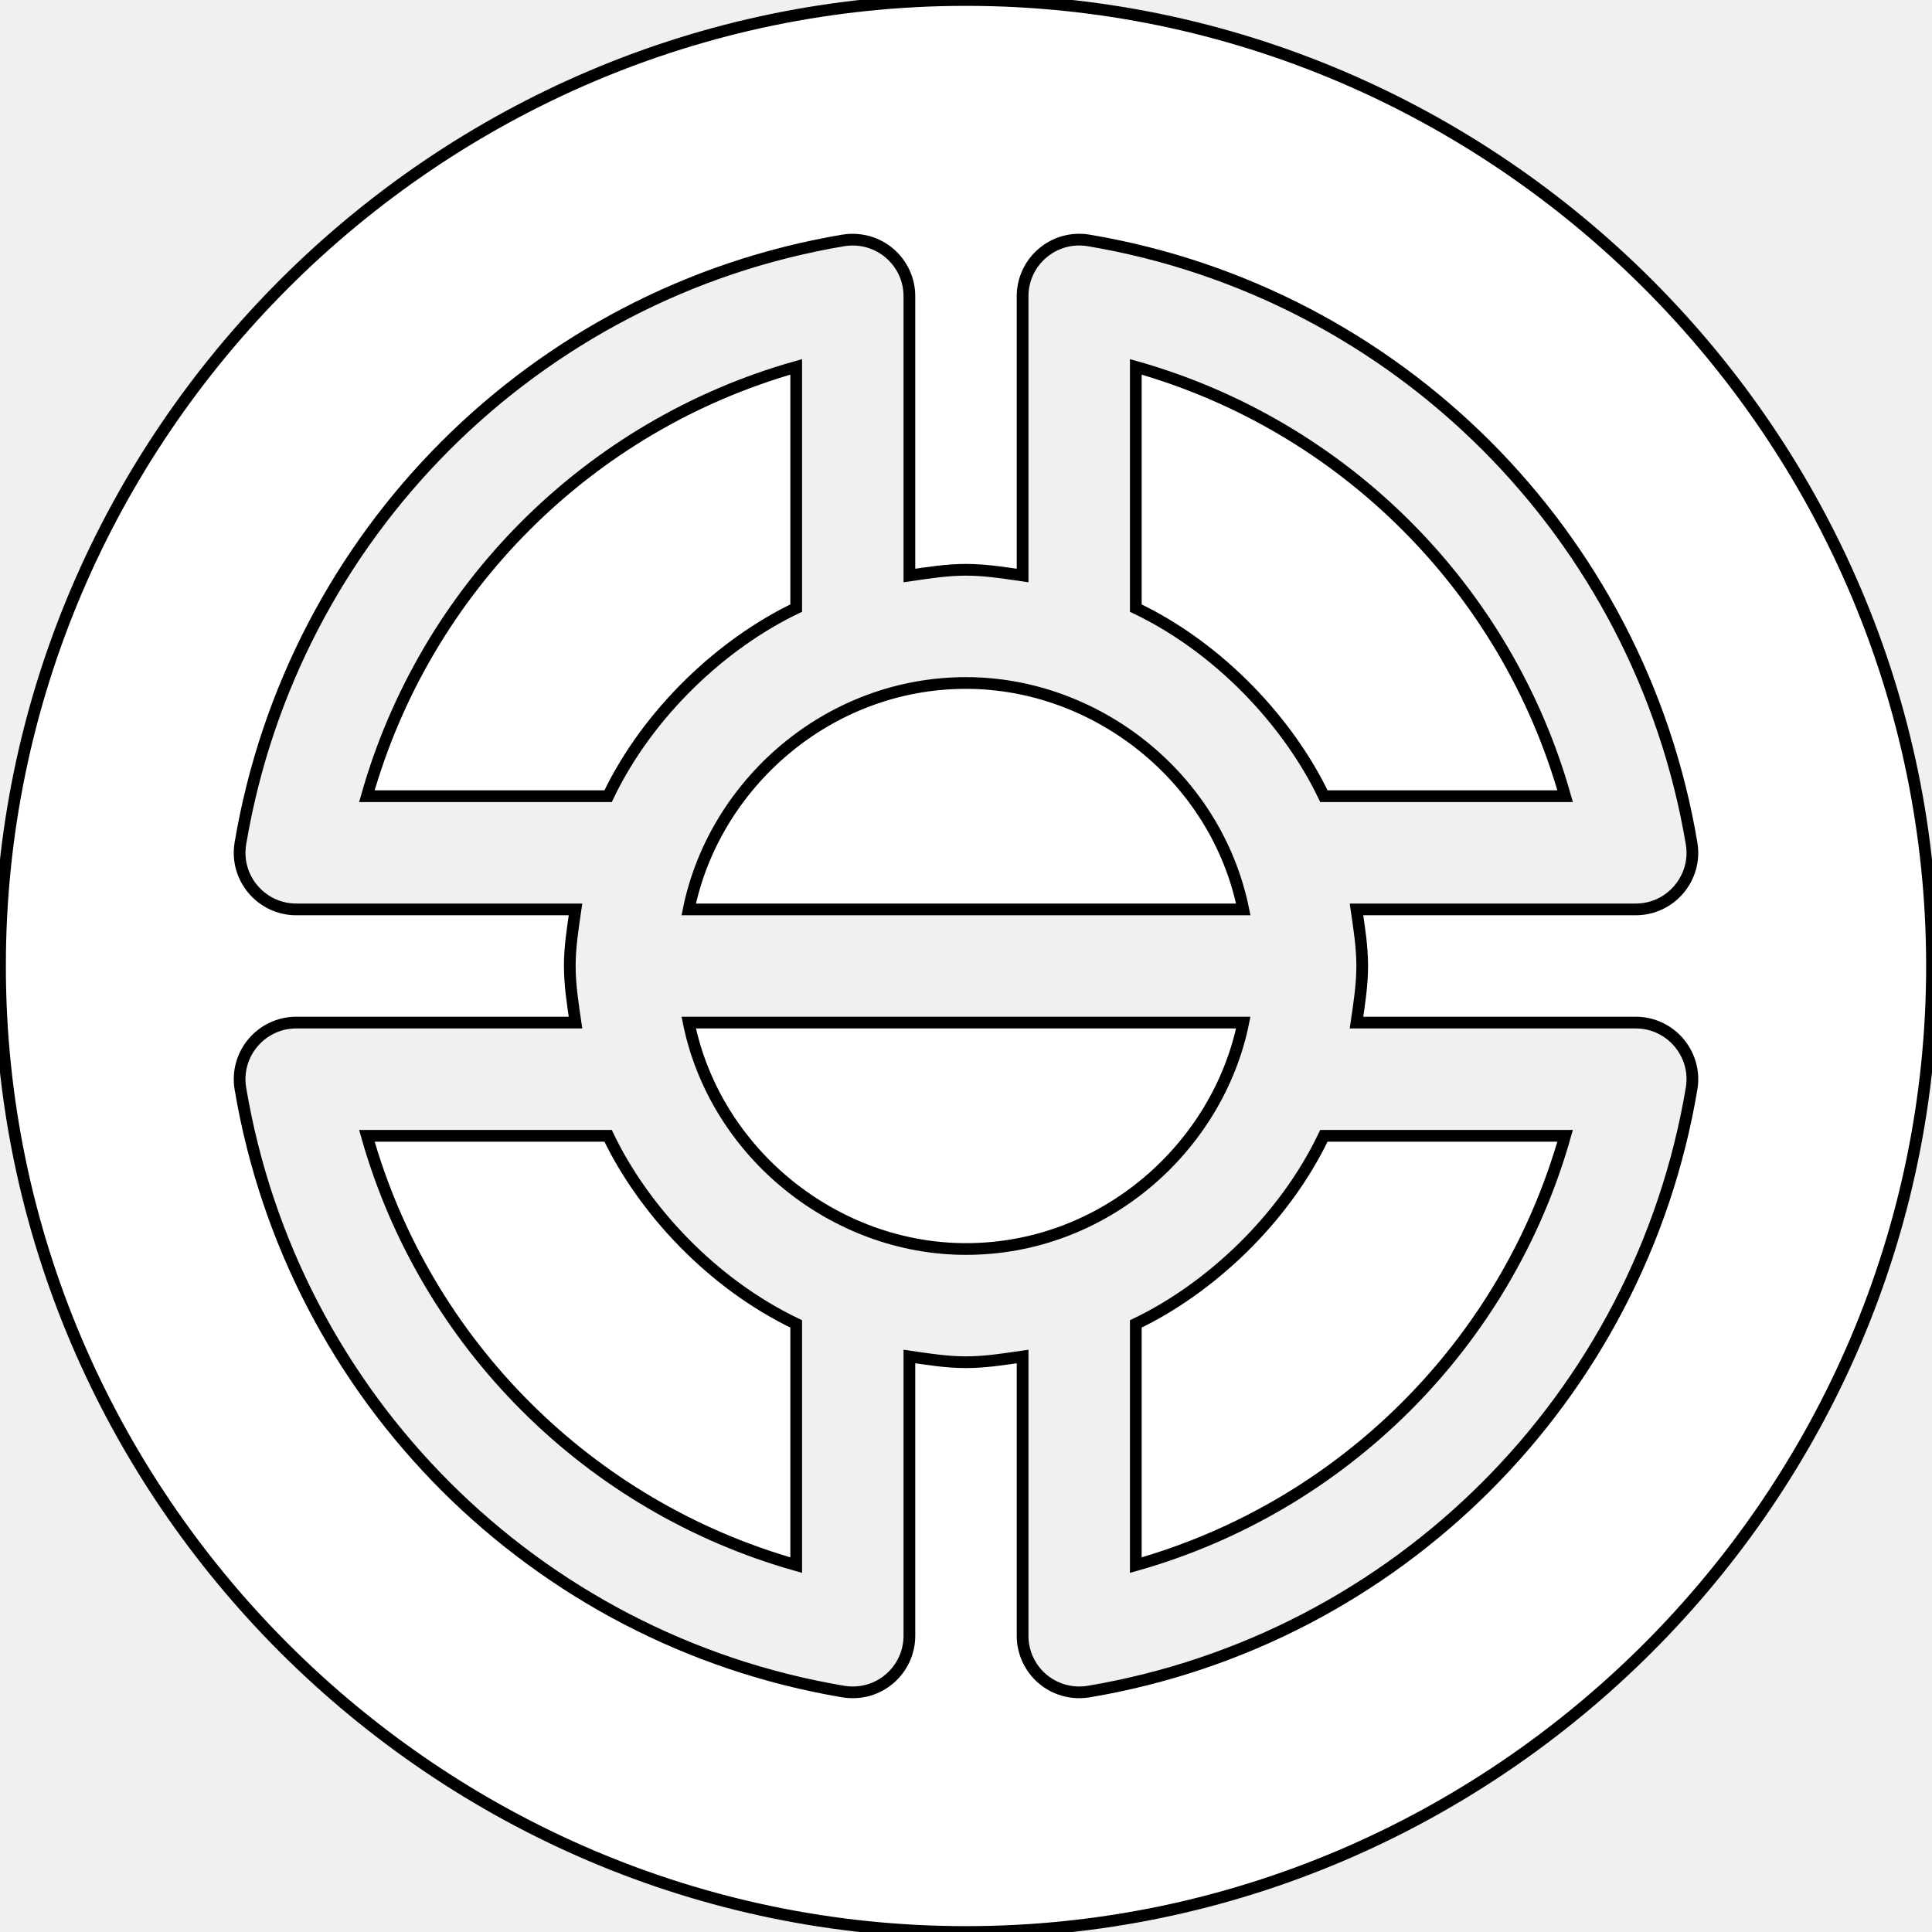
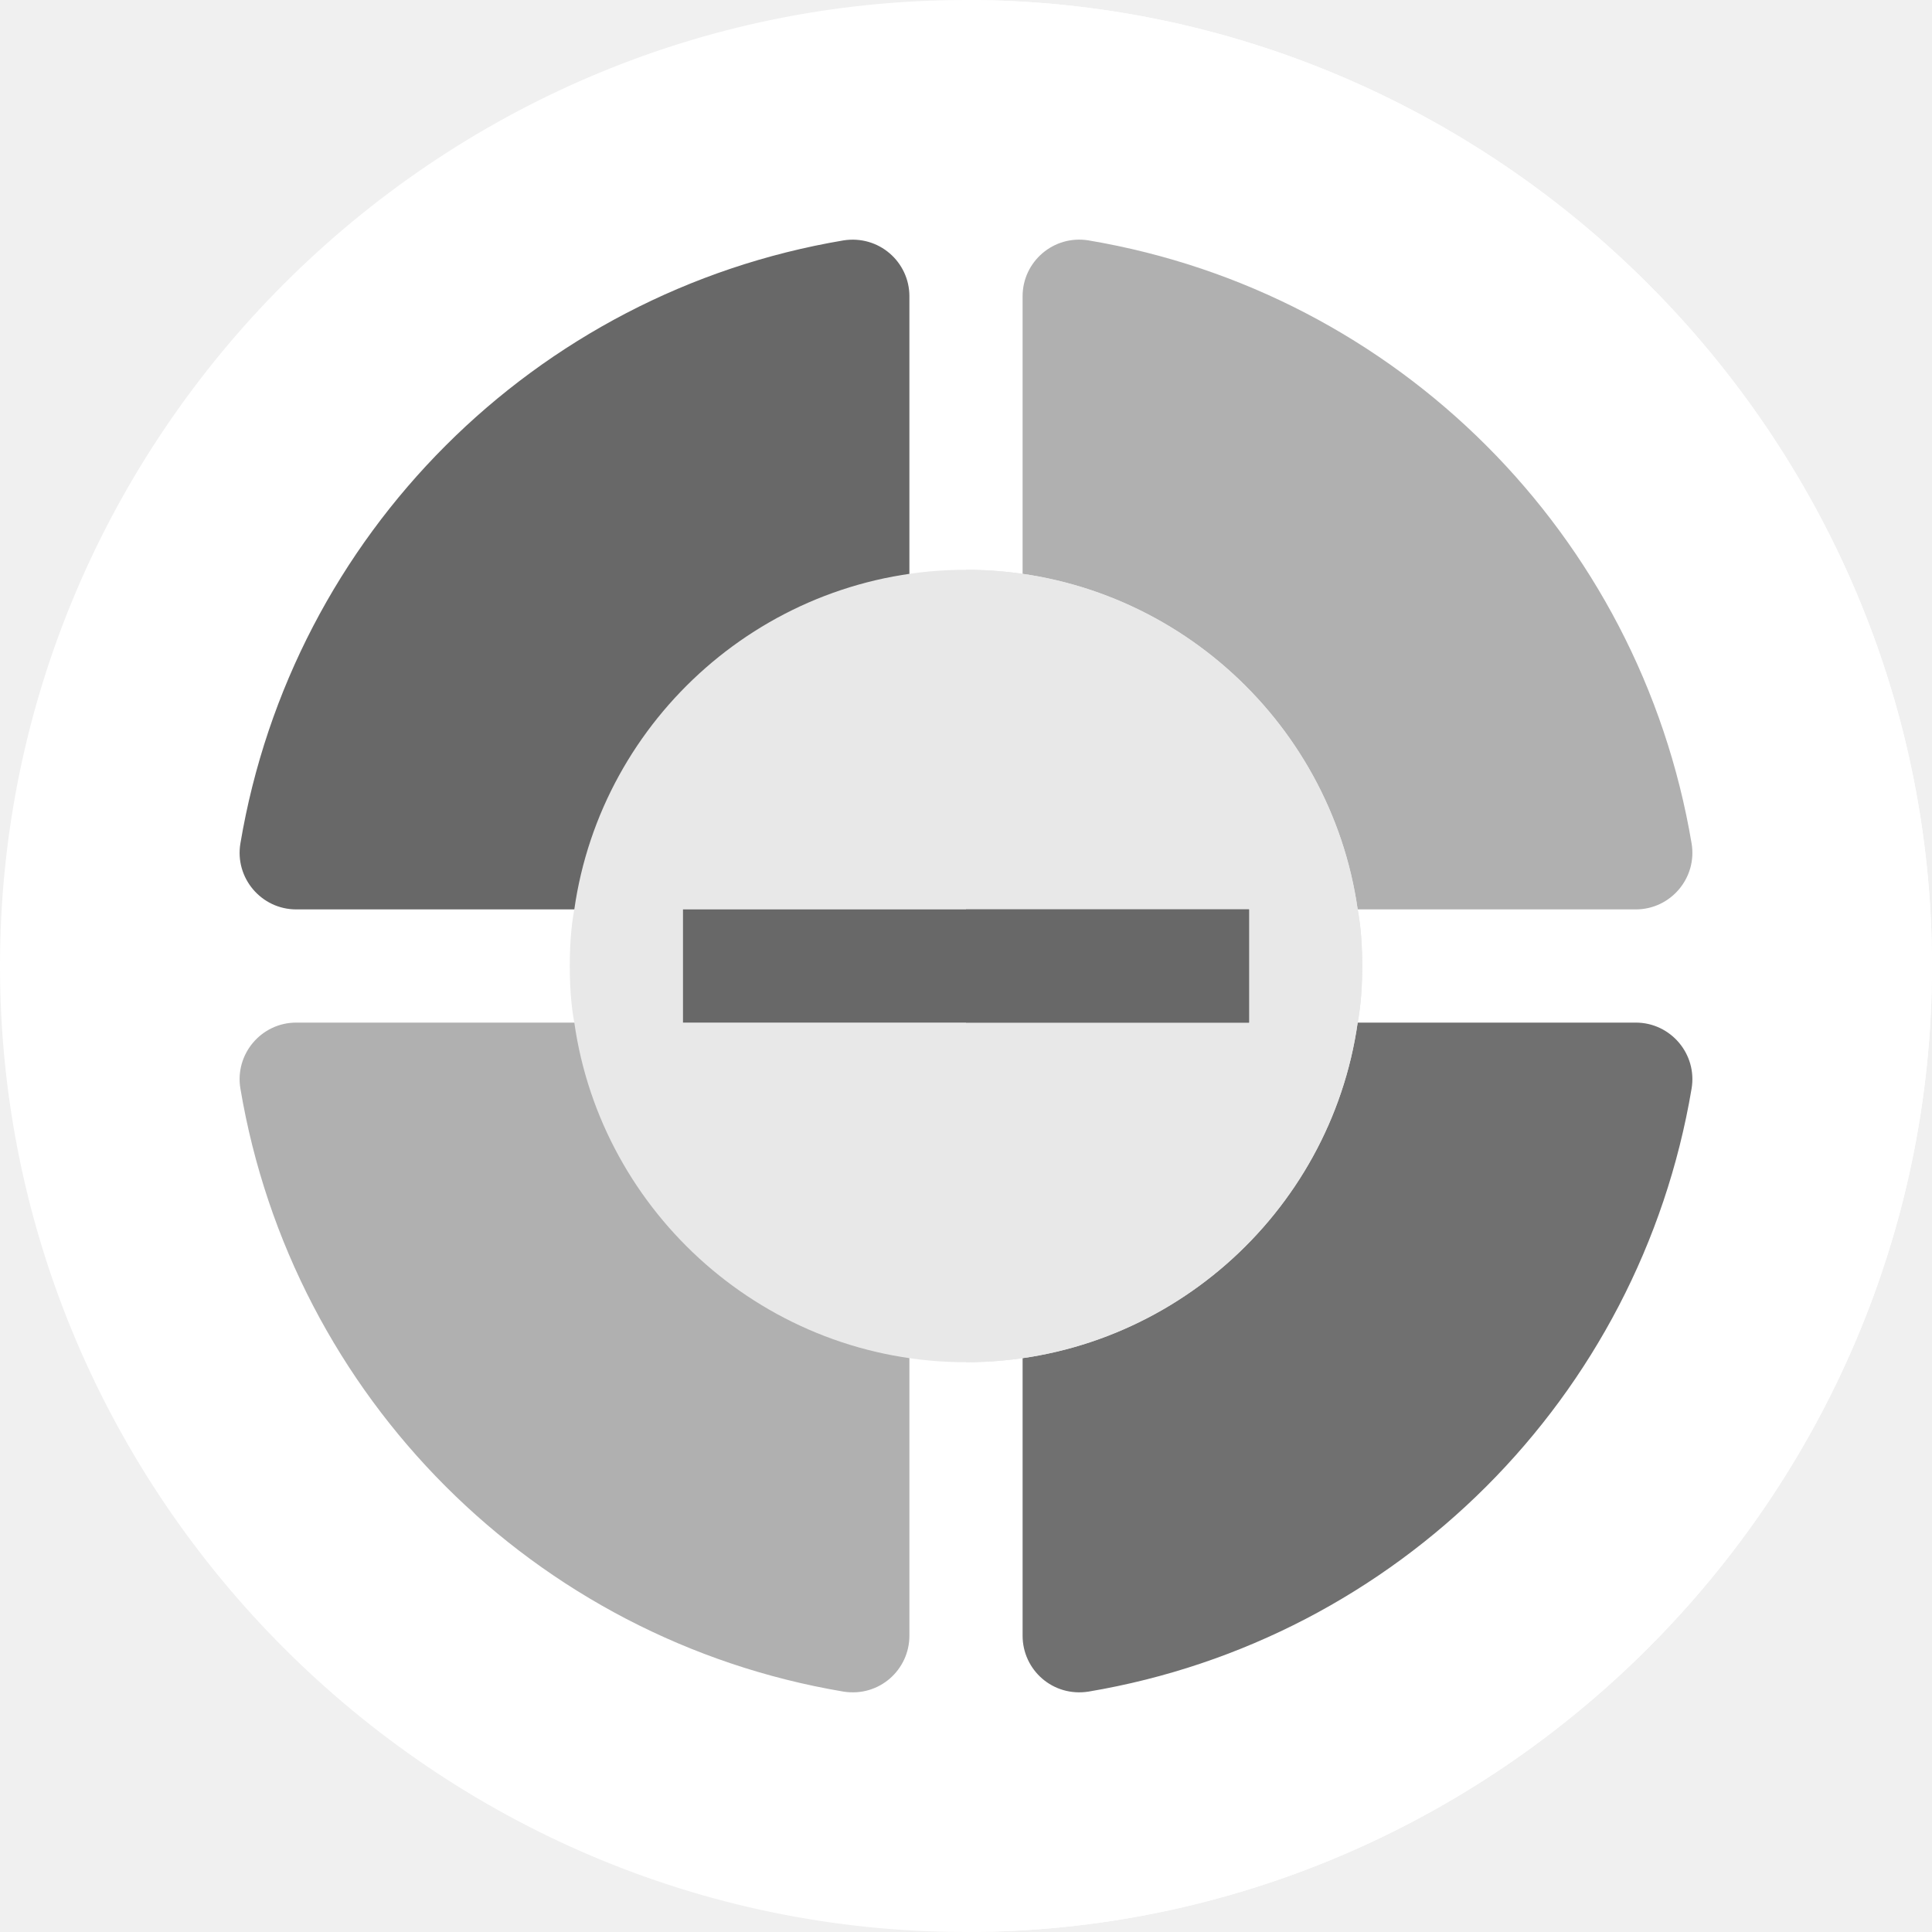
- <svg xmlns="http://www.w3.org/2000/svg" version="1.1" id="Capa_1" x="0px" y="0px" viewBox="0 0 512 512" style="fill:#FFFFFF;fill-opacity:1;stroke:#000000;stroke-width:3.105;enable-background:new 0 0 512 512;" xml:space="preserve">
-   <g>
-     <g>
-       <path d="M97.226,211h63.926c10.682-22.341,30.441-40.569,49.848-49.849V97.226C155.966,112.782,112.782,155.966,97.226,211z" />
-     </g>
-   </g>
-   <g>
-     <g>
-       <path d="M256,181c-36.539,0-66.725,26.808-73.482,60h146.964C322.348,205.955,290.503,181,256,181z" />
-     </g>
-   </g>
-   <g>
-     <g>
-       <path d="M161.151,301H97.226c15.557,55.034,58.74,98.218,113.774,113.774v-63.926C188.518,340.099,170.444,320.431,161.151,301z" />
-     </g>
-   </g>
-   <g>
-     <g>
-       <path d="M350.848,301.001c-10.682,22.34-30.441,40.568-49.848,49.848v63.926c55.034-15.557,98.218-58.74,113.774-113.774H350.848z    " />
-     </g>
-   </g>
-   <g>
-     <g>
-       <path d="M256,0C115.39,0,0,115.39,0,256s115.39,256,256,256s256-115.39,256-256S396.61,0,256,0z M288.49,448.29    c-9.459,1.492-17.49-5.731-17.49-14.795v-74.011c-4.942,0.716-9.864,1.516-15,1.516s-10.058-0.8-15-1.516v74.011    c0,8.959-7.938,16.304-17.49,14.795c-81.812-13.77-146.03-77.988-159.8-159.8C62.172,279.353,69.24,271,78.505,271h74.011    c-0.716-4.942-1.516-9.864-1.516-15s0.8-10.058,1.516-15H78.505c-9.265,0-16.333-8.353-14.795-17.49    c13.77-81.812,77.988-146.03,159.8-159.8c9.423-1.487,17.49,5.728,17.49,14.795v74.011c4.942-0.716,9.864-1.516,15-1.516    s10.058,0.8,15,1.516V78.505c0-9.166,8.212-16.317,17.49-14.795c81.812,13.77,146.03,77.988,159.8,159.8    c1.538,9.137-5.53,17.49-14.795,17.49h-74.011c0.716,4.942,1.516,9.864,1.516,15s-0.8,10.058-1.516,15h74.011    c9.265,0,16.333,8.353,14.795,17.49C434.52,370.302,370.302,434.52,288.49,448.29z" />
-     </g>
-   </g>
-   <g>
-     <g>
-       <path d="M182.518,271c7.028,34.517,38.564,60,73.482,60c36.736,0,66.775-27.054,73.482-60H182.518z" />
-     </g>
-   </g>
-   <g>
-     <g>
-       <path d="M301,97.226v63.926c22.341,10.682,40.569,30.441,49.849,49.849h63.926C399.218,155.966,356.034,112.782,301,97.226z" />
-     </g>
-   </g>
+ <svg xmlns="http://www.w3.org/2000/svg" version="1.1" id="Capa_1" x="0px" y="0px" viewBox="0 0 512 512" style="enable-background:new 0 0 512 512;" xml:space="preserve">
+   <path style="fill:#FFFFFF;" d="M256,0C115.3,0,0,115.3,0,256s115.3,256,256,256s256-115.3,256-256S396.7,0,256,0z" />
+   <path style="fill:#FFFFFF;" d="M512,256c0,140.7-115.3,256-256,256V0C396.7,0,512,115.3,512,256z" />
+   <path style="fill:#707070;" d="M433.495,271h-92.637L271,340.858v92.637c0,9.023,7.988,16.295,17.49,14.795  c81.812-13.77,146.03-77.988,159.8-159.8C449.828,279.353,442.761,271,433.495,271z" />
+   <path style="fill:#B0B0B0;" d="M78.505,271c-9.265,0-16.333,8.353-14.795,17.49c13.77,81.812,77.988,146.03,159.8,159.8  c9.553,1.509,17.49-5.836,17.49-14.795v-92.637L171.142,271H78.505z" />
+   <path style="fill:#686868;" d="M223.51,63.71c-81.812,13.77-146.03,77.988-159.8,159.8C62.172,232.647,69.24,241,78.505,241h92.637  L241,171.142V78.505C241,69.439,232.933,62.224,223.51,63.71z" />
+   <path style="fill:#B0B0B0;" d="M433.495,241c9.265,0,16.333-8.353,14.795-17.49c-13.77-81.812-77.988-146.03-159.8-159.8  C279.212,62.19,271,69.339,271,78.505v92.637L340.858,241H433.495z" />
+   <path style="fill:#E8E8E8;" d="M359.801,241c-7.202-50.7-51-90-103.801-90s-96.599,39.3-103.801,90  c-0.899,4.799-1.199,9.899-1.199,15c0,5.099,0.3,10.199,1.199,15c7.202,50.7,51,90,103.801,90s96.599-39.3,103.801-90  c0.899-4.801,1.199-9.901,1.199-15C361,250.899,360.7,245.799,359.801,241z" />
+   <path style="fill:#E8E8E8;" d="M361,256c0,5.099-0.3,10.199-1.199,15c-7.202,50.7-51,90-103.801,90V151  c52.8,0,96.599,39.3,103.801,90C360.7,245.799,361,250.899,361,256z" />
+   <rect x="181" y="241" style="fill:#686868;" width="150" height="30" />
+   <rect x="256" y="241" style="fill:#686868;" width="75" height="30" />
  <g>
</g>
  <g>
</g>
  <g>
</g>
  <g>
</g>
  <g>
</g>
  <g>
</g>
  <g>
</g>
  <g>
</g>
  <g>
</g>
  <g>
</g>
  <g>
</g>
  <g>
</g>
  <g>
</g>
  <g>
</g>
  <g>
</g>
</svg>
